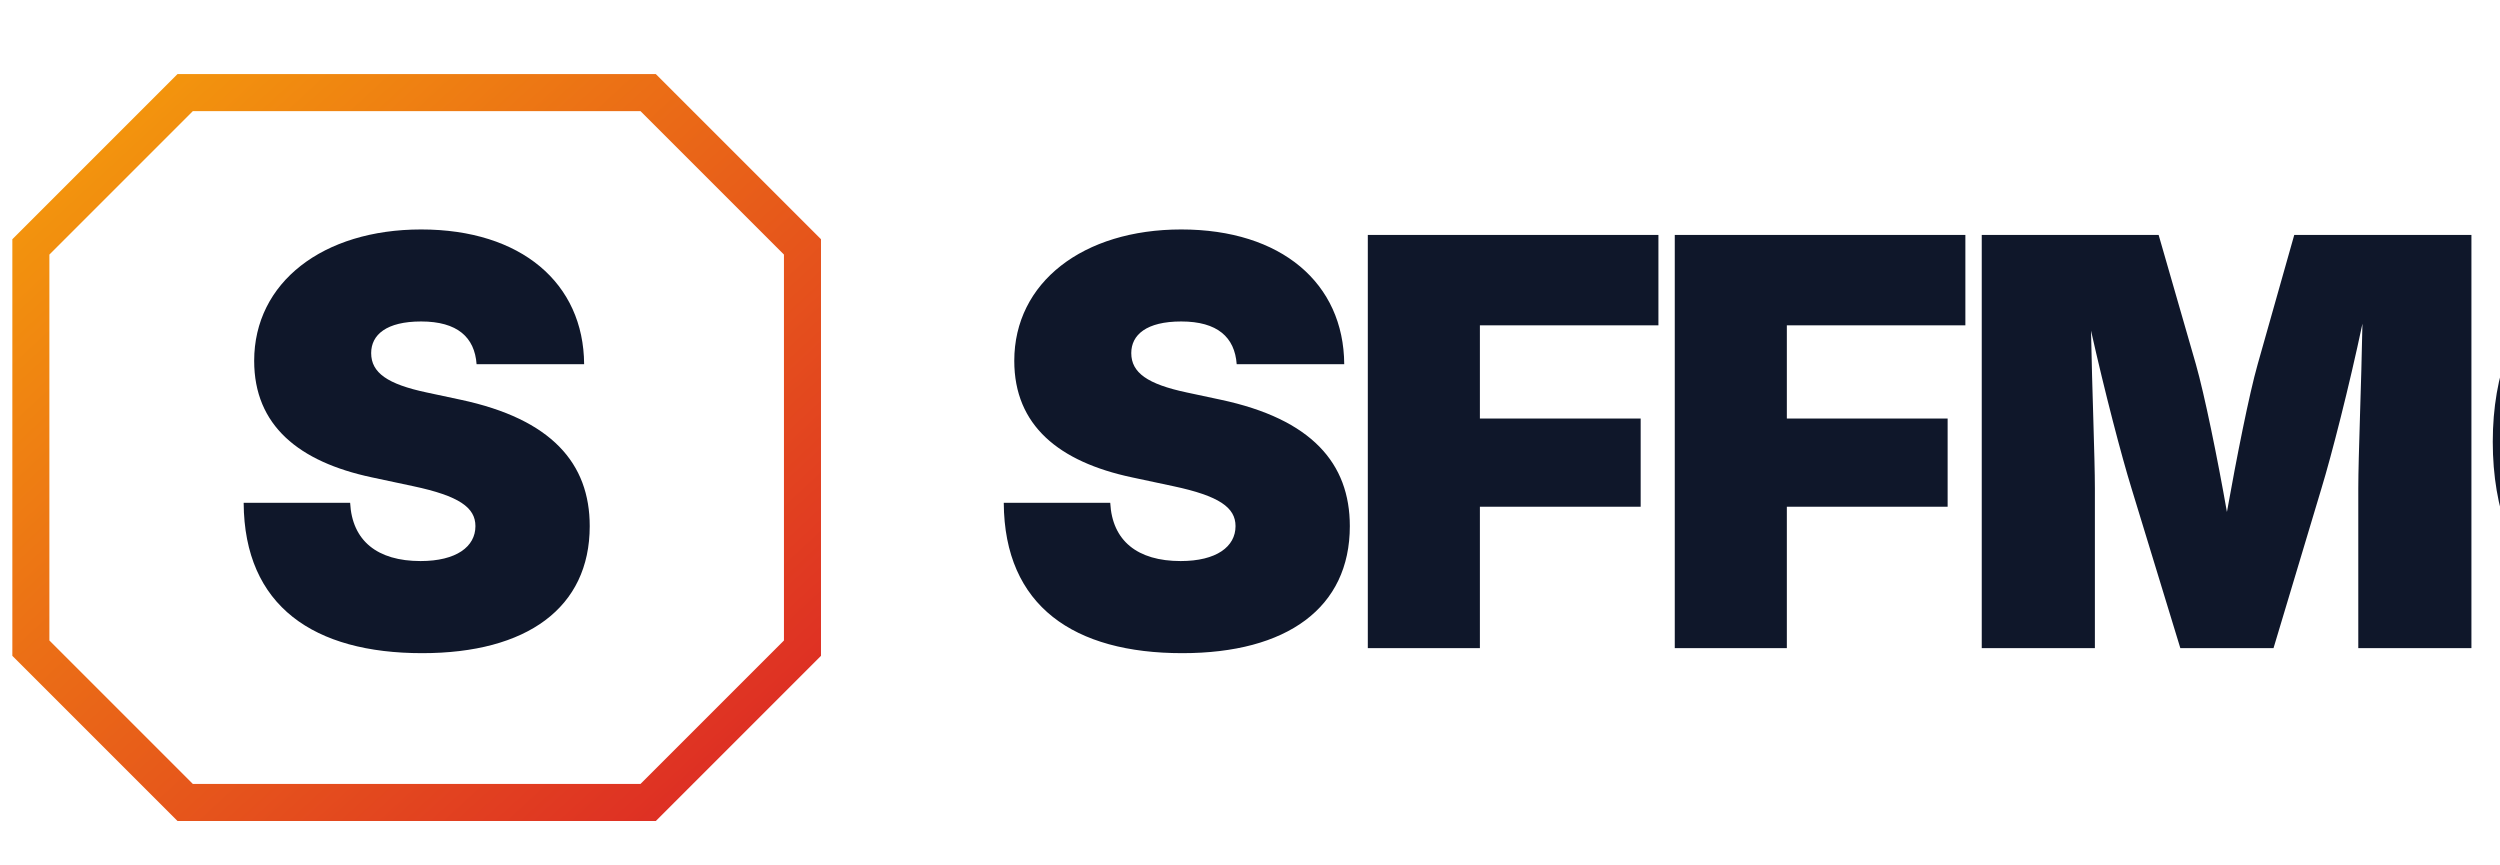
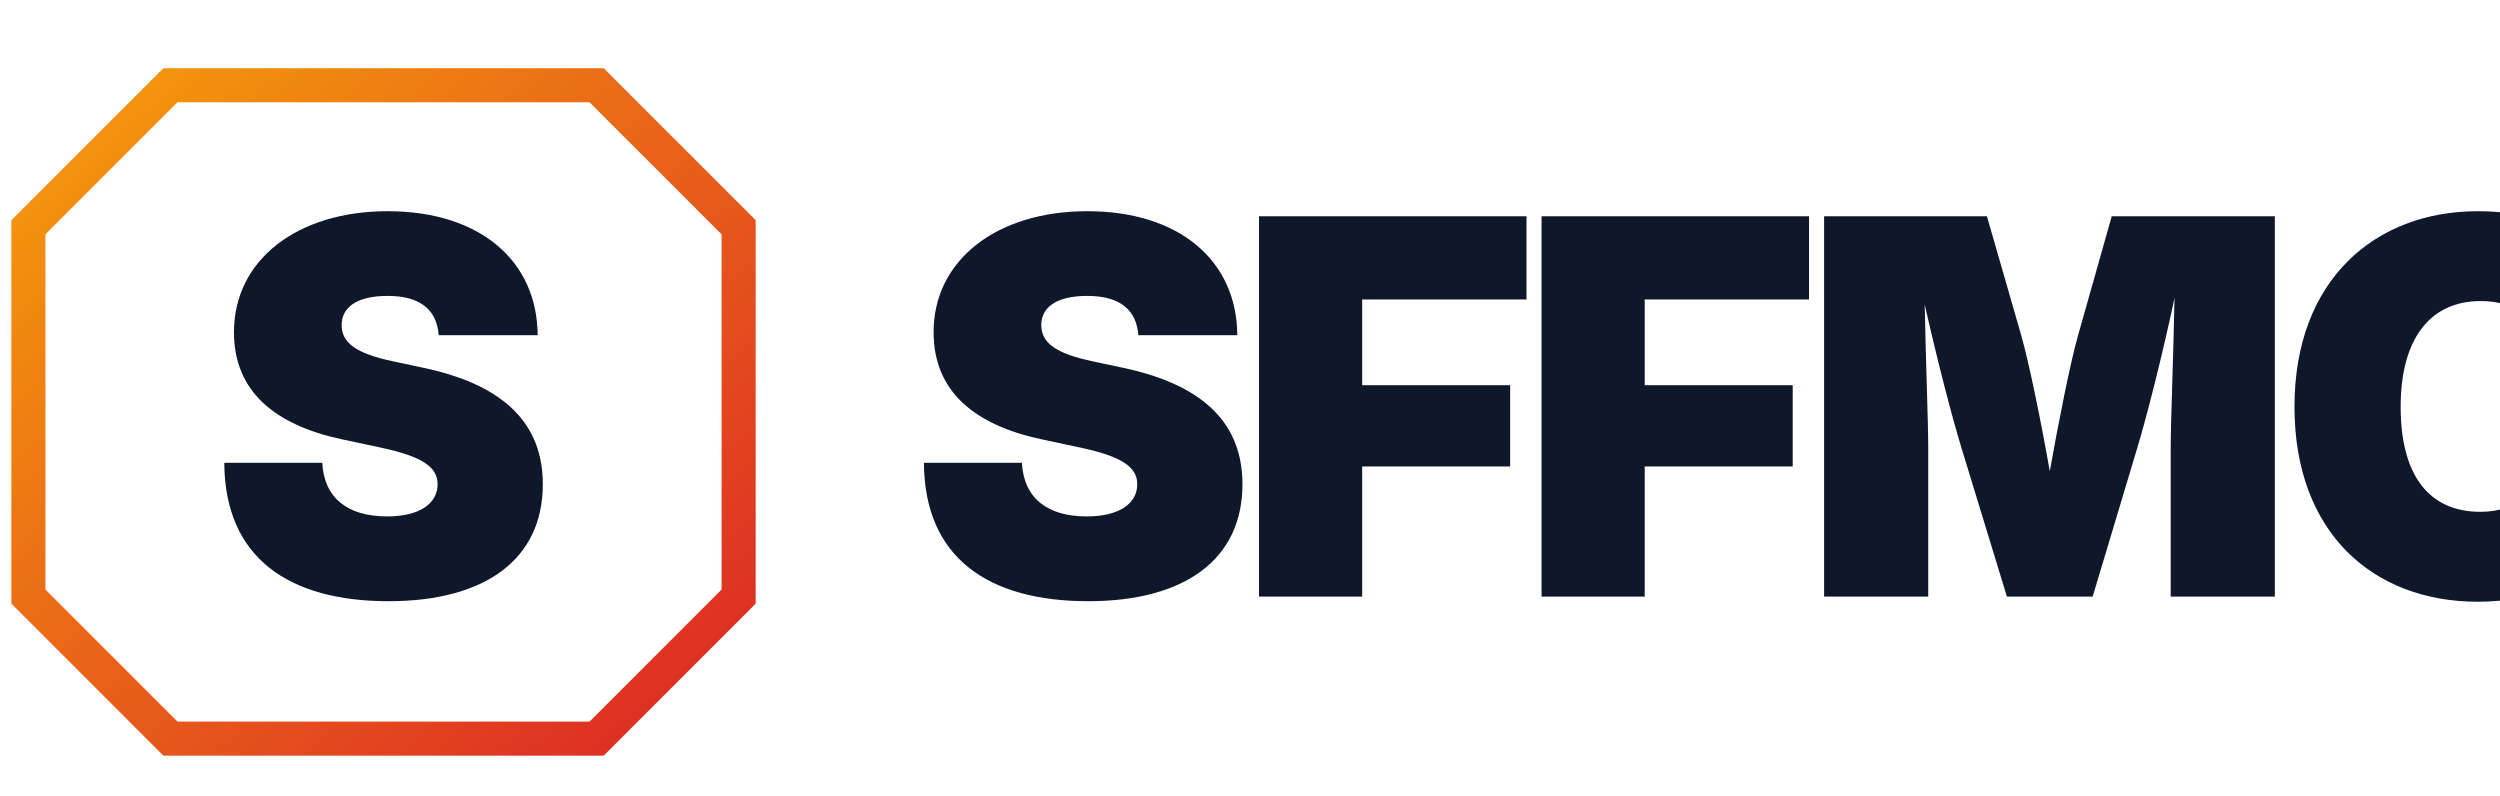
- <svg xmlns="http://www.w3.org/2000/svg" viewBox="0 0 405 140" width="405" height="140" role="img" aria-label="SFFMC">
+ <svg xmlns="http://www.w3.org/2000/svg" viewBox="0 0 440 140" width="440" height="140" role="img" aria-label="SFFMC">
  <defs>
    <linearGradient id="octFillLight" x1="0%" y1="0%" x2="100%" y2="100%">
      <stop offset="0%" stop-color="#f59e0b" />
      <stop offset="100%" stop-color="#dc2626" />
    </linearGradient>
  </defs>
  <polygon points="30,15 105,15 130,40 130,105 105,130 30,130 5,105 5,40" fill="none" stroke="url(#octFillLight)" stroke-width="6" stroke-linejoin="miter" stroke-miterlimit="6" />
  <text x="67.5" y="105" font-family="-apple-system, 'Segoe UI', 'Inter', 'Helvetica Neue', Arial, sans-serif" font-size="92" font-weight="900" fill="#0f172a" text-anchor="middle">S</text>
  <text x="160" y="105" font-family="-apple-system, 'Segoe UI', 'Inter', 'Helvetica Neue', Arial, sans-serif" font-size="92" font-weight="900" fill="#0f172a" letter-spacing="-4">SFFMC</text>
</svg>
